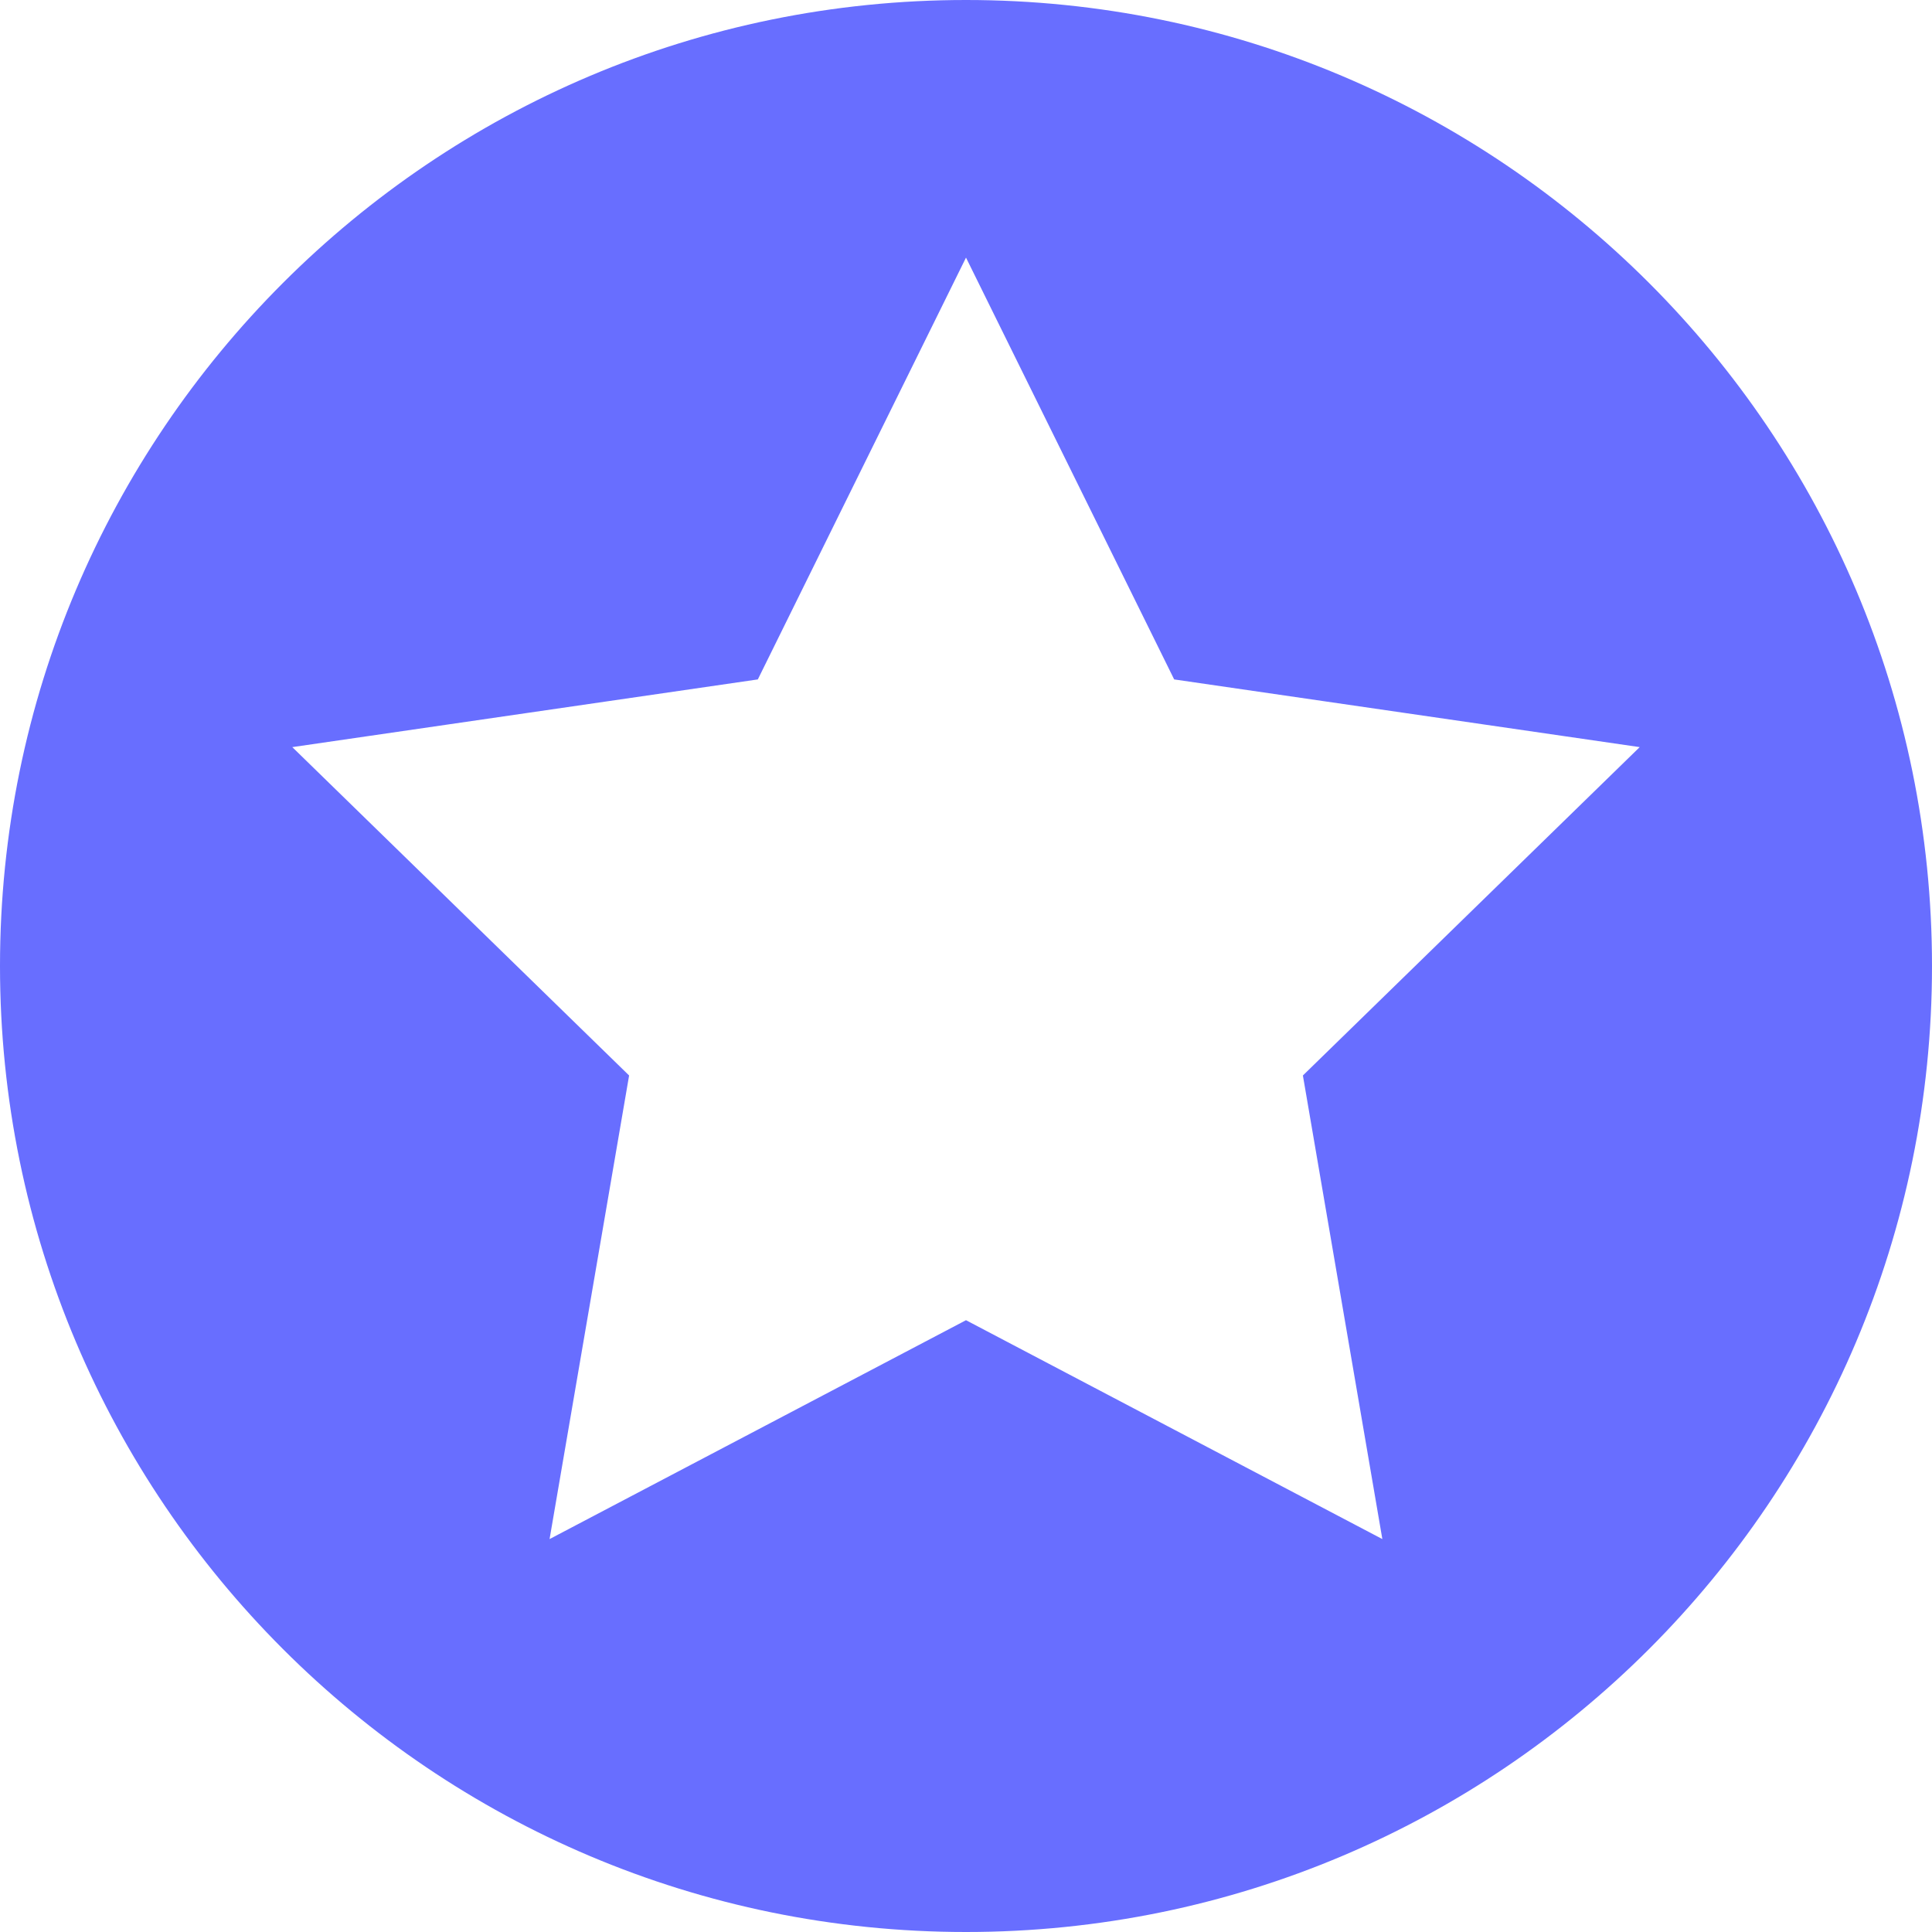
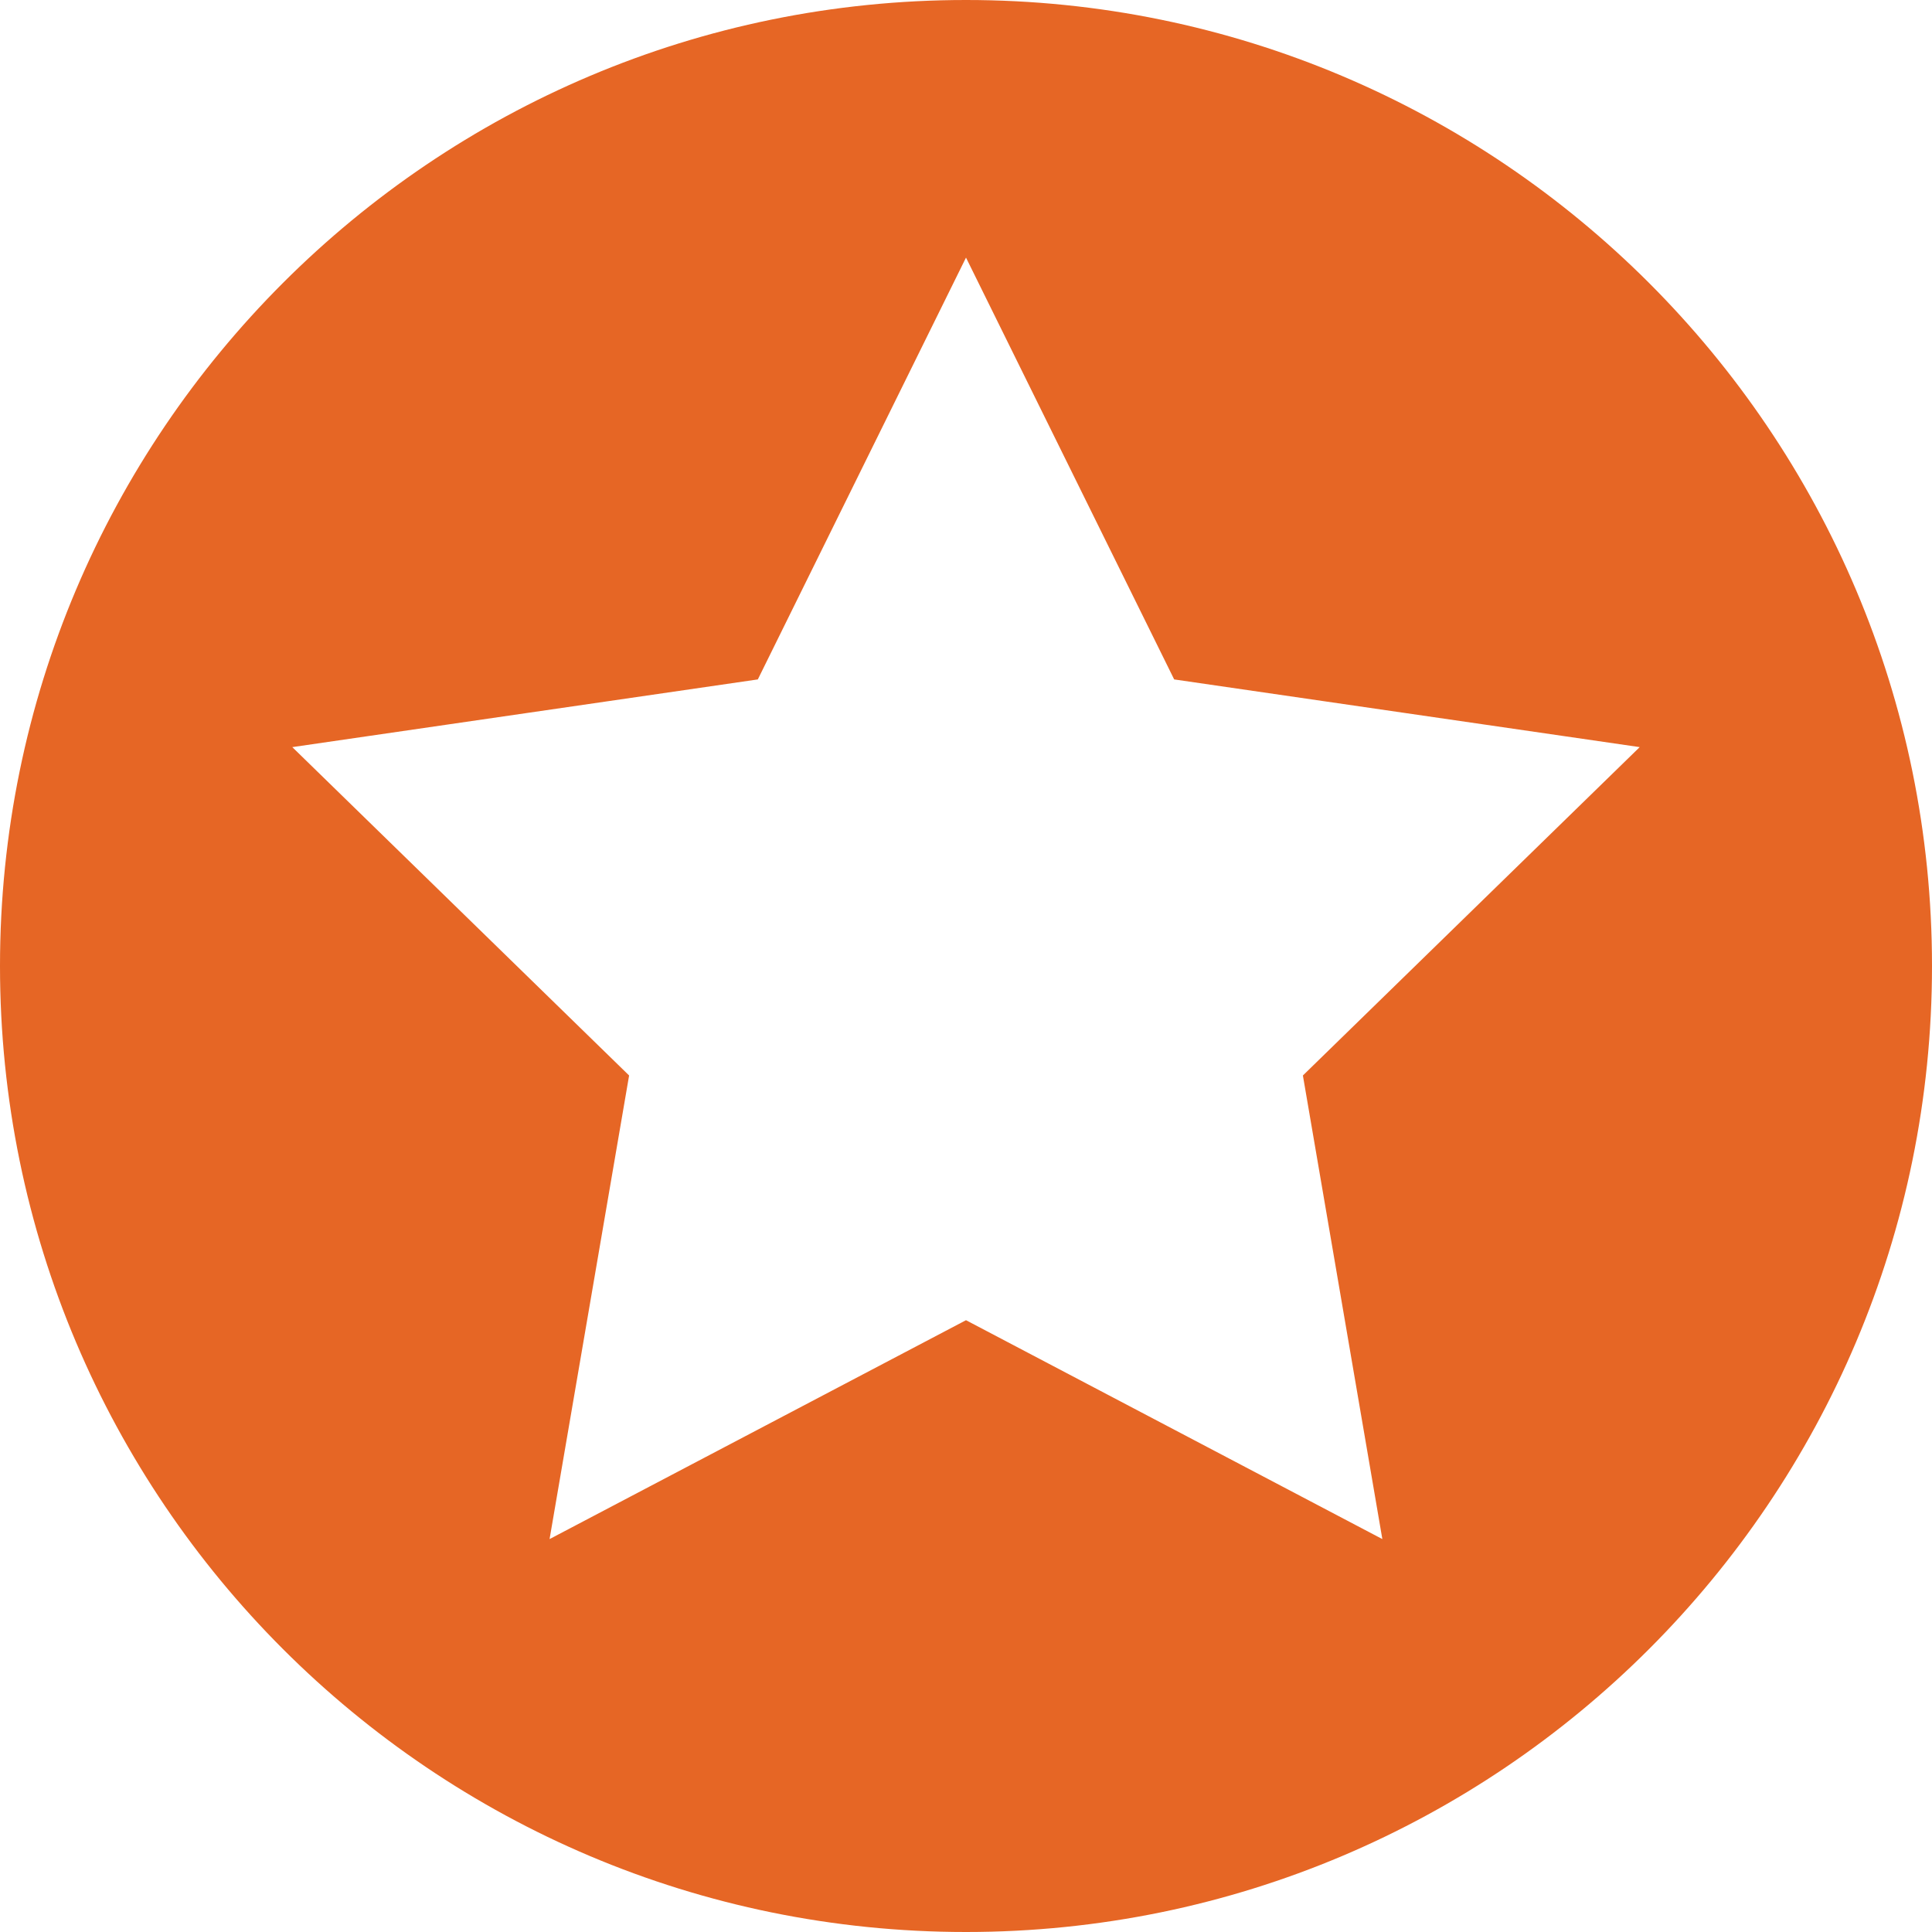
<svg xmlns="http://www.w3.org/2000/svg" width="24" height="24" viewBox="0 0 24 24" fill="none">
-   <path fill-rule="evenodd" clip-rule="evenodd" d="M12 24C18.627 24 24 18.627 24 12C24 5.373 18.627 0 12 0C5.373 0 0 5.373 0 12C0 18.627 5.373 24 12 24ZM14.586 8.44L12 3.2L9.414 8.44L3.631 9.281L7.815 13.36L6.827 19.119L12 16.4L17.172 19.119L16.185 13.36L20.369 9.281L14.586 8.44Z" fill="#686EFF" />
+   <path fill-rule="evenodd" clip-rule="evenodd" d="M12 24C18.627 24 24 18.627 24 12C24 5.373 18.627 0 12 0C5.373 0 0 5.373 0 12C0 18.627 5.373 24 12 24ZM14.586 8.44L12 3.2L9.414 8.44L3.631 9.281L7.815 13.36L6.827 19.119L12 16.4L17.172 19.119L16.185 13.36L20.369 9.281L14.586 8.44Z" fill="#E66625" />
</svg>
